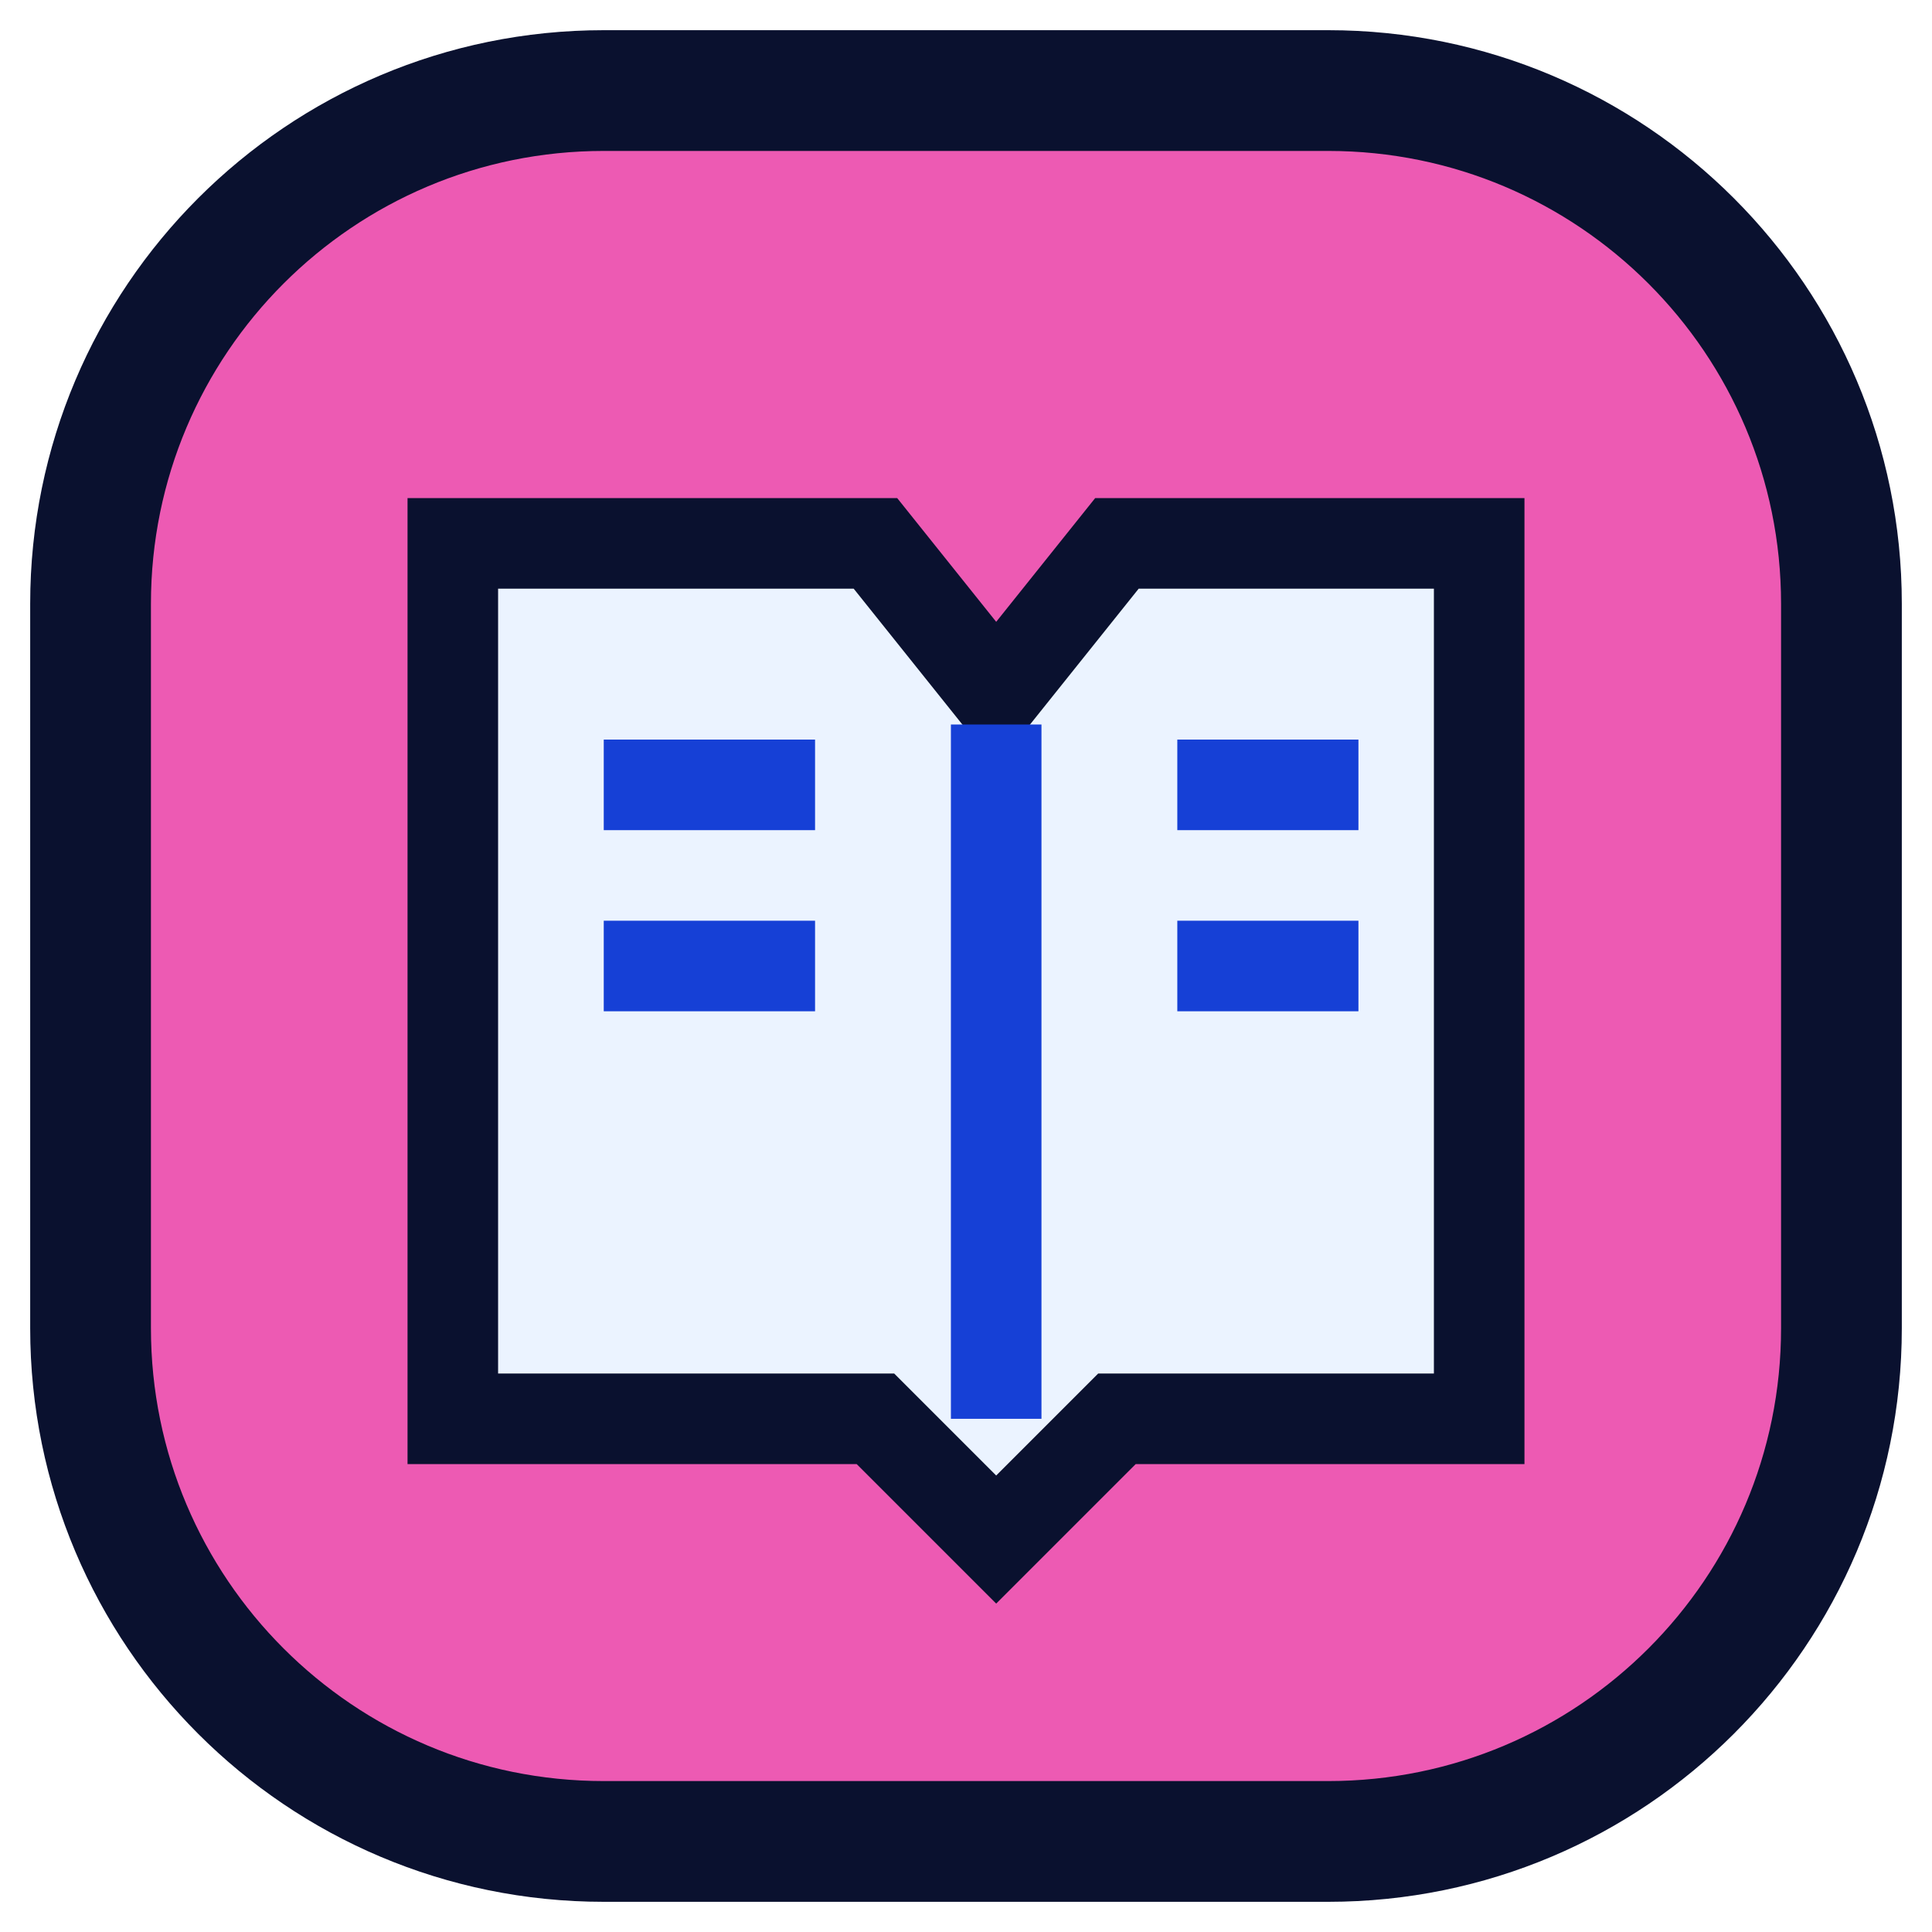
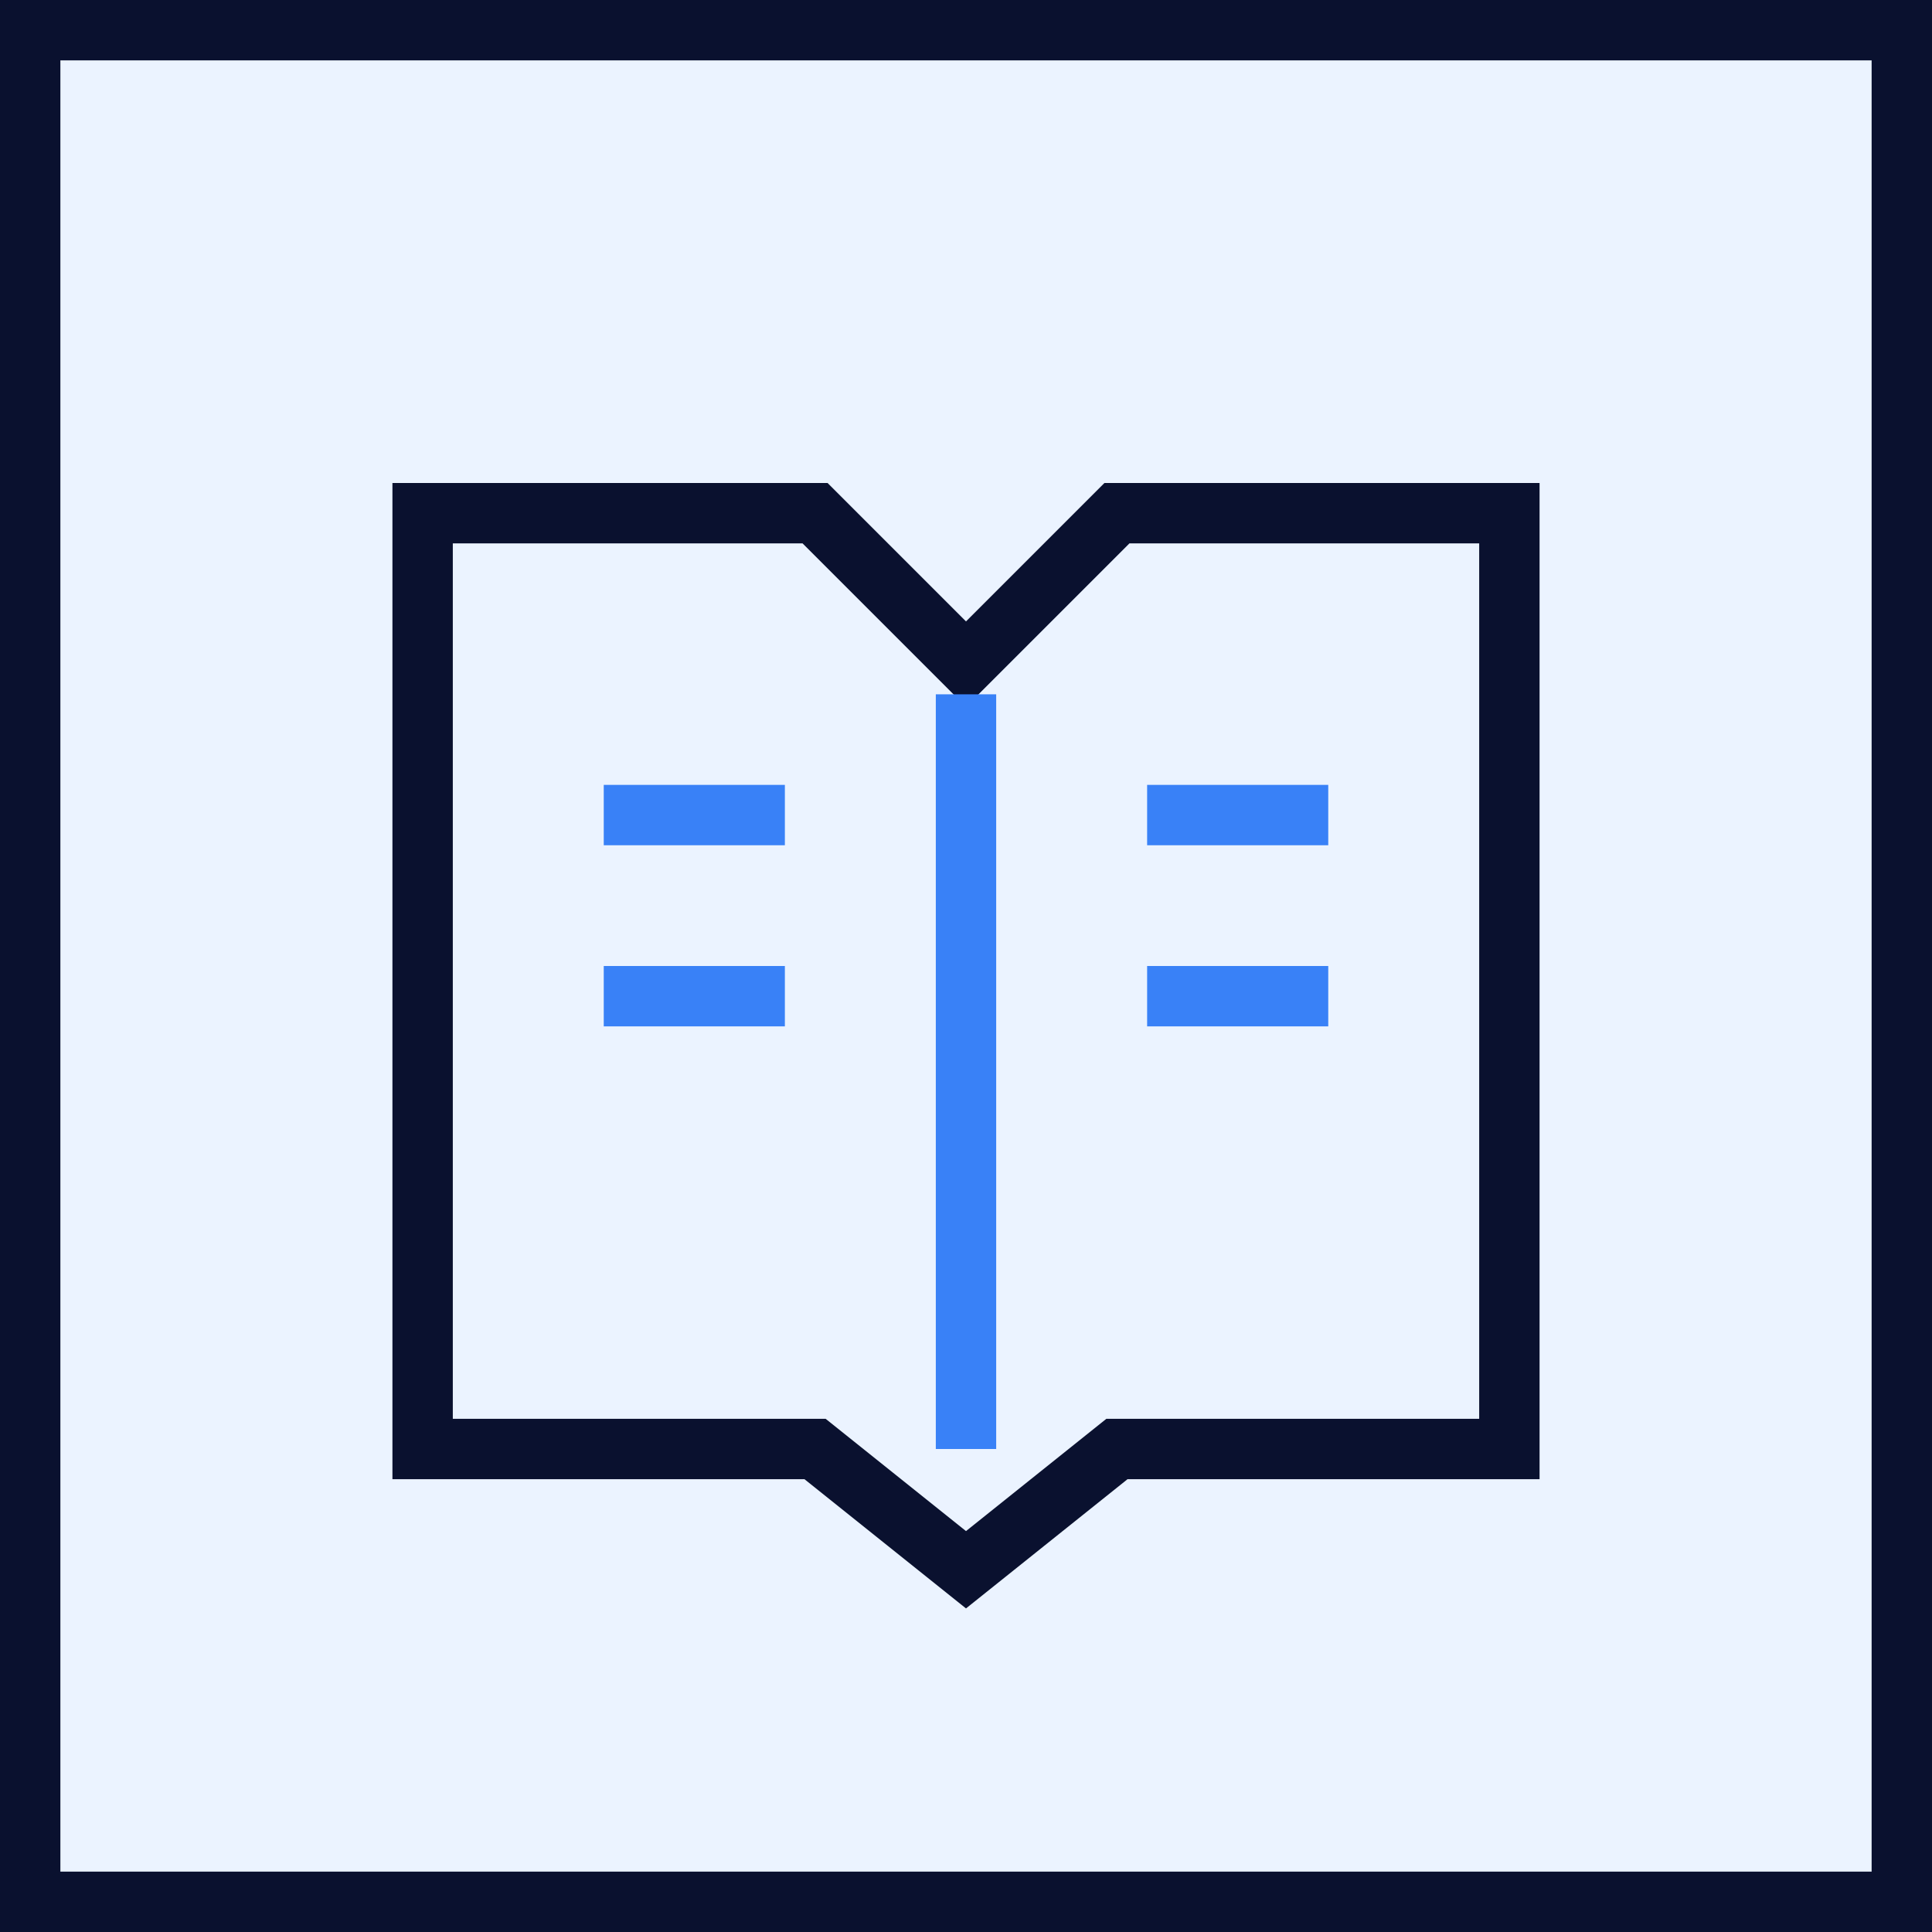
<svg xmlns="http://www.w3.org/2000/svg" viewBox="0 0 64 64">
-   <rect x="3" y="3" width="58" height="58" rx="17" fill="#ED5AB3" stroke="#0A112F" stroke-width="4" />
-   <path d="M15 18h14l4 5 4-5h12v29H37l-4 4-4-4H15Z" fill="#EBF3FF" stroke="#0A112F" stroke-width="3" />
-   <path d="M33 24v23M20 26h7M20 32h7M39 26h6M39 32h6" stroke="#1640D6" stroke-width="3" />
+   <rect x="1" y="1" width="62" height="62" fill="#EBF3FF" stroke="#0A112F" stroke-width="2" />
+   <path d="M14 17h13l5 5 5-5h13v31H37l-5 4-5-4H14Z" fill="none" stroke="#0A112F" stroke-width="2" />
+   <path d="M32 23v25M20 27h6M20 33h6M38 27h6M38 33h6" stroke="#3981F7" stroke-width="2" />
</svg>
